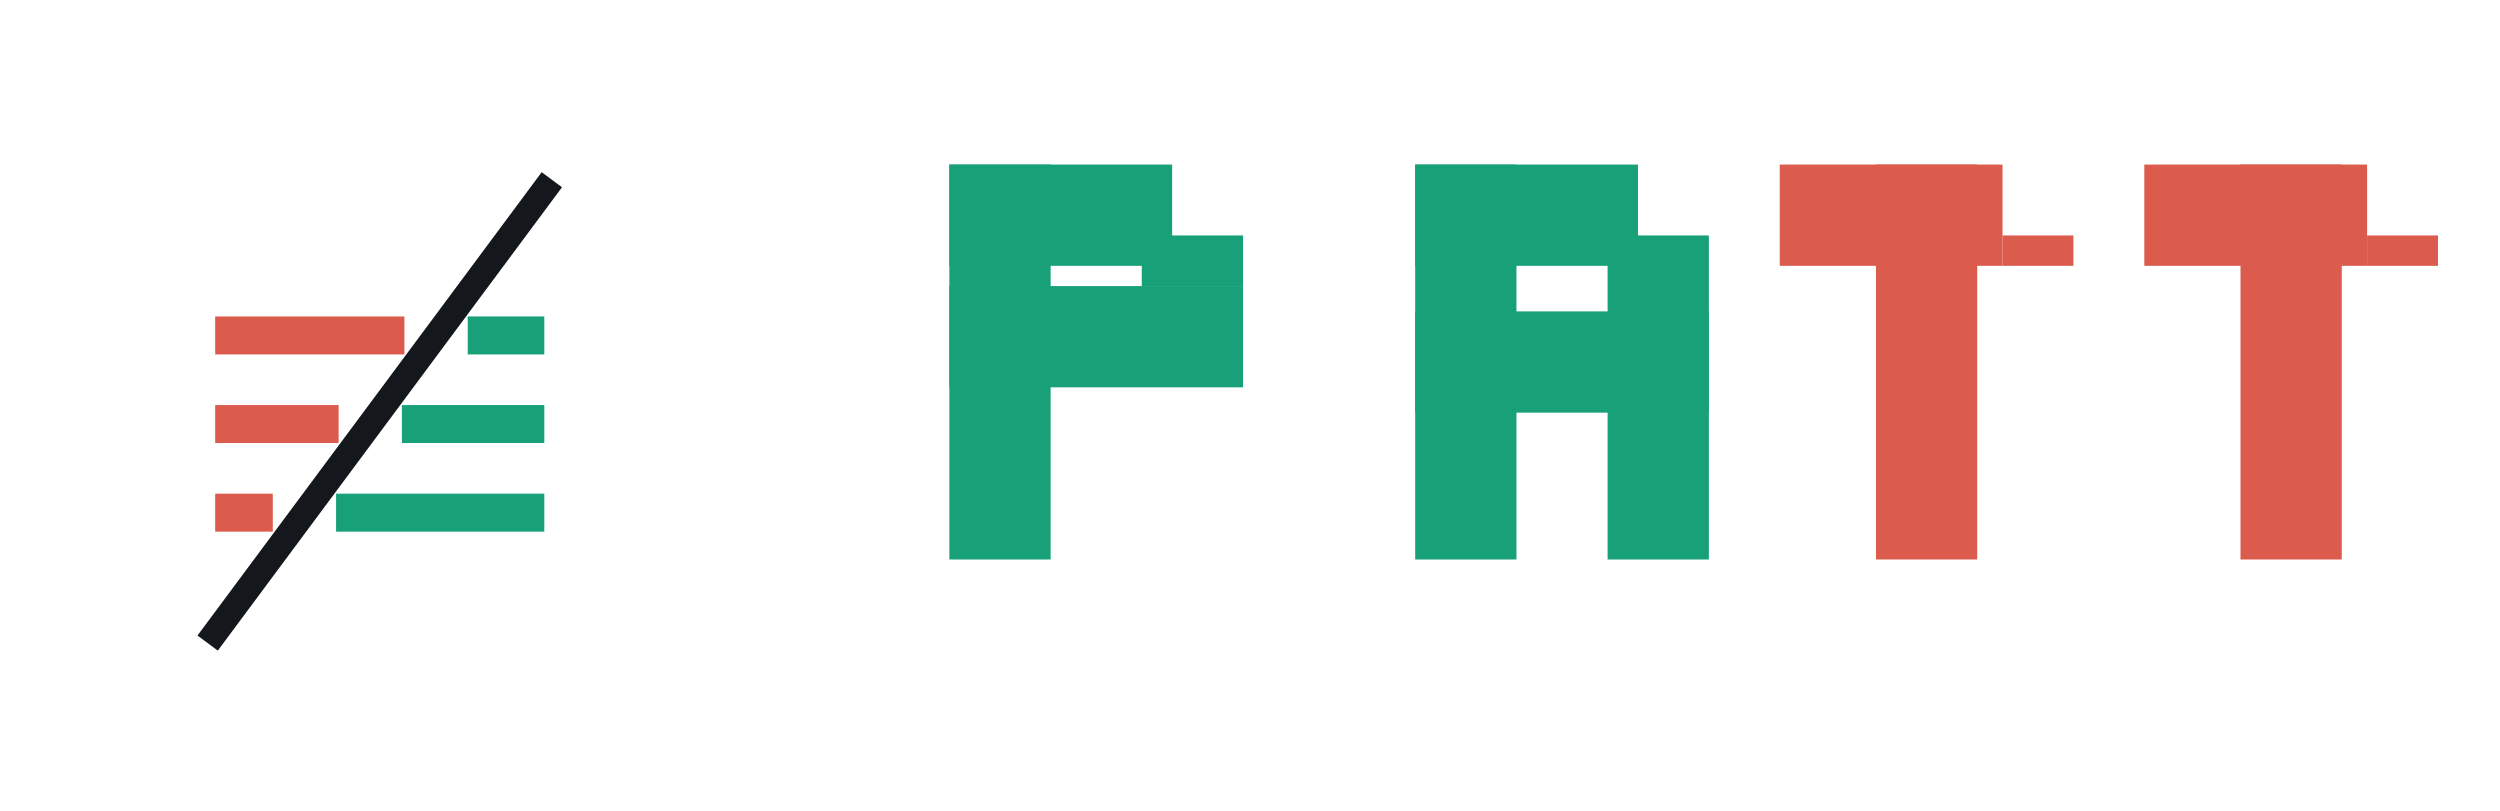
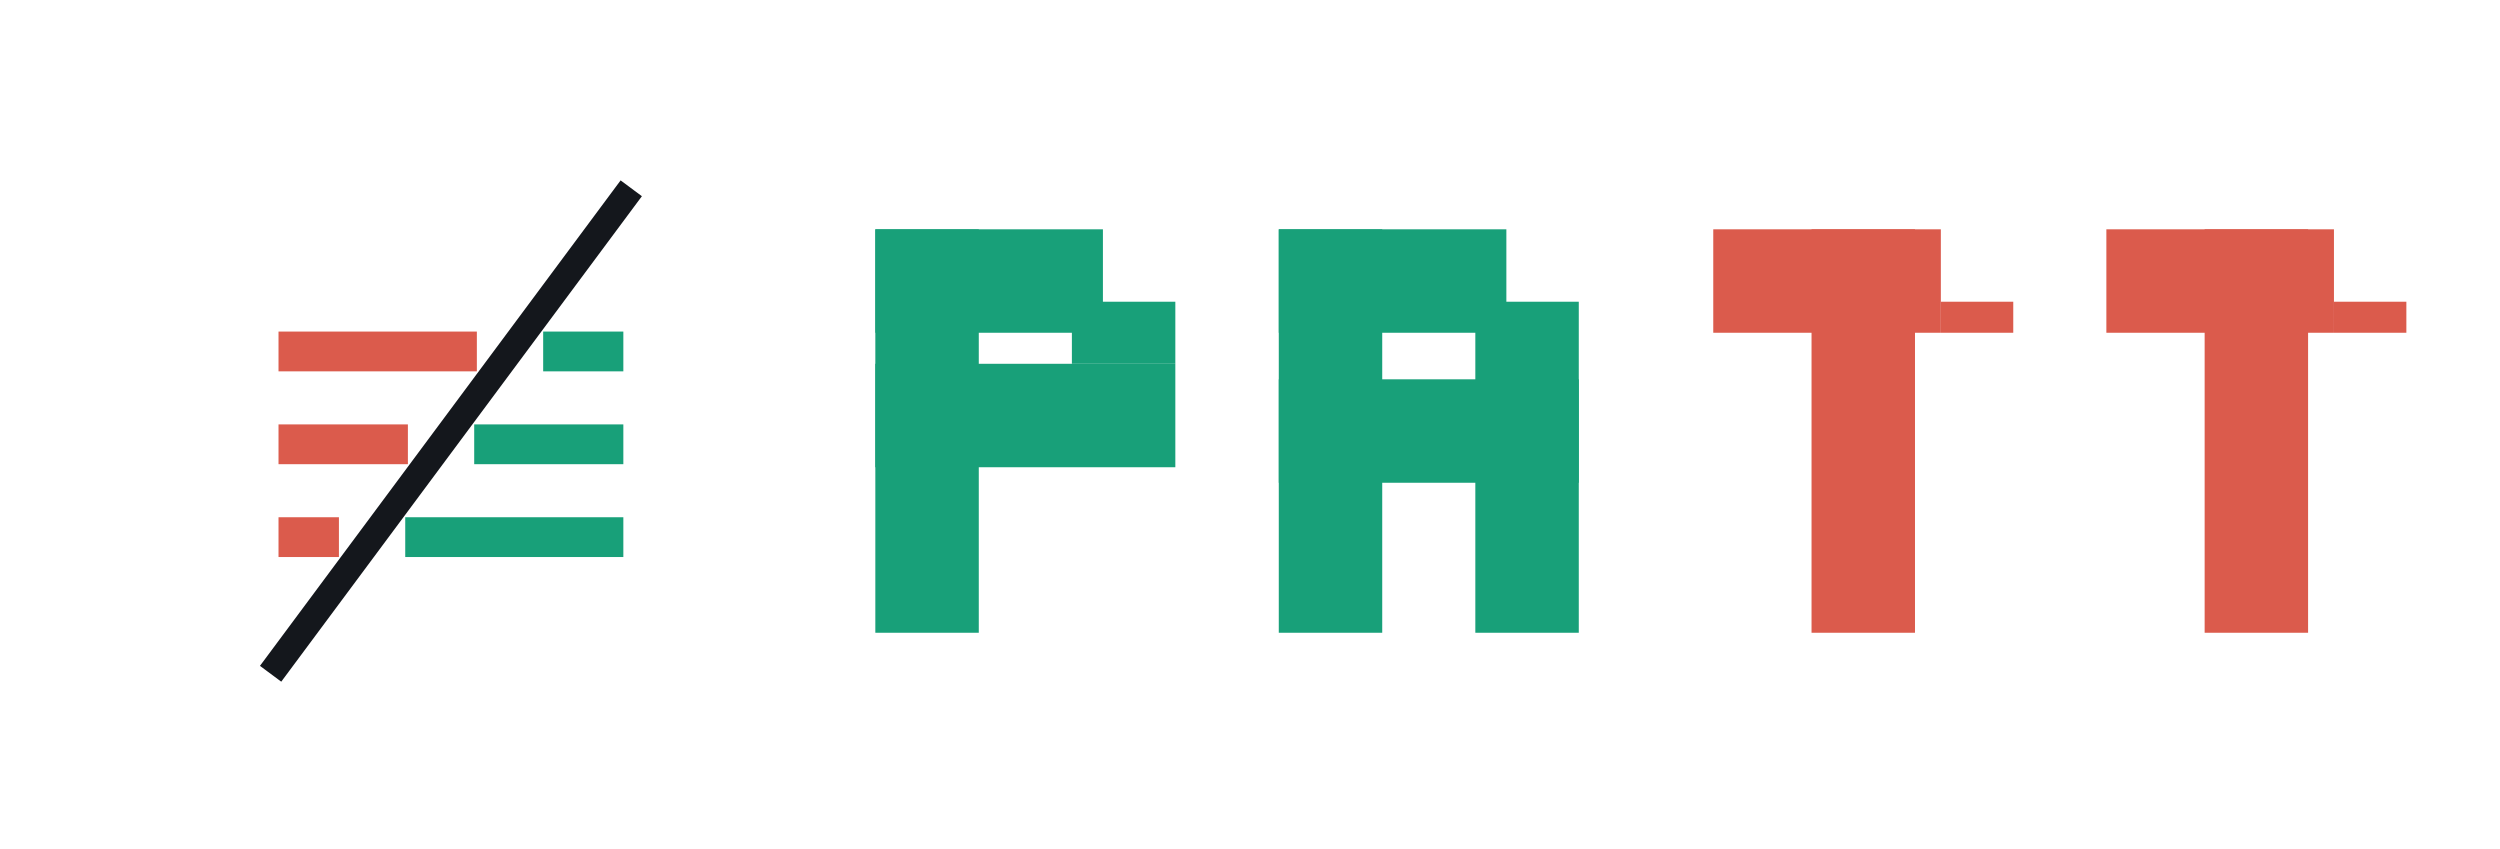
- <svg xmlns="http://www.w3.org/2000/svg" viewBox="0 0 395 128" width="395" height="128" fill="none">
-   <g transform="translate(-4,0)">
+ <svg xmlns="http://www.w3.org/2000/svg" viewBox="0 0 377 128" width="377" height="128" fill="none">
+   <g transform="translate(4,0)">
    <line x1="90" y1="30" x2="38" y2="100" stroke="#14171C" stroke-width="4" stroke-linecap="square" />
-     <rect x="38.0" y="50.0" width="29.9" height="6.0" fill="#DB5B4C" />
-     <rect x="77.9" y="50.0" width="12.1" height="6.0" fill="#18A079" />
-     <rect x="38.0" y="64.0" width="19.5" height="6.0" fill="#DB5B4C" />
-     <rect x="67.5" y="64.0" width="22.5" height="6.0" fill="#18A079" />
-     <rect x="38.0" y="78.0" width="9.1" height="6.0" fill="#DB5B4C" />
-     <rect x="57.1" y="78.0" width="32.9" height="6.0" fill="#18A079" />
+     <rect x="38.00" y="50.00" width="29.91" height="6.00" fill="#DB5B4C" />
+     <rect x="77.91" y="50.00" width="12.09" height="6.00" fill="#18A079" />
+     <rect x="38.00" y="64.00" width="19.51" height="6.00" fill="#DB5B4C" />
+     <rect x="67.51" y="64.00" width="22.49" height="6.00" fill="#18A079" />
+     <rect x="38.00" y="78.00" width="9.11" height="6.00" fill="#DB5B4C" />
+     <rect x="57.11" y="78.00" width="32.89" height="6.00" fill="#18A079" />
  </g>
-   <g transform="translate(150.0,26.0) scale(0.8)">
-     <rect x="0.0" y="0.0" width="20.0" height="78.0" fill="#18A079" />
-     <rect x="0.0" y="0.0" width="44.0" height="20.0" fill="#18A079" />
-     <rect x="38.0" y="14.0" width="20.0" height="10.0" fill="#18A079" />
-     <rect x="0.0" y="24.0" width="58.0" height="20.0" fill="#18A079" />
-   </g>
-   <g transform="translate(223.6,26.0) scale(0.8)">
-     <rect x="0.0" y="0.0" width="20.0" height="78.0" fill="#18A079" />
-     <rect x="38.0" y="14.0" width="20.0" height="64.0" fill="#18A079" />
-     <rect x="0.0" y="0.0" width="44.0" height="20.0" fill="#18A079" />
-     <rect x="0.0" y="29.0" width="58.0" height="20.0" fill="#18A079" />
-   </g>
-   <g transform="translate(281.2,26.0) scale(0.8)">
-     <rect x="0.0" y="0.0" width="44.0" height="20.0" fill="#DB5B4C" />
-     <rect x="44.0" y="14.0" width="14.0" height="6.0" fill="#DB5B4C" />
-     <rect x="19.0" y="0.0" width="20.0" height="78.0" fill="#DB5B4C" />
-   </g>
-   <g transform="translate(338.8,26.0) scale(0.8)">
-     <rect x="0.0" y="0.0" width="44.0" height="20.0" fill="#DB5B4C" />
-     <rect x="44.0" y="14.0" width="14.0" height="6.0" fill="#DB5B4C" />
-     <rect x="19.0" y="0.0" width="20.0" height="78.0" fill="#DB5B4C" />
-   </g>
+   <rect x="132.00" y="34.58" width="15.60" height="60.84" fill="#18A079" />
+   <rect x="132.00" y="34.58" width="34.32" height="15.60" fill="#18A079" />
+   <rect x="161.64" y="45.50" width="15.60" height="9.36" fill="#18A079" />
+   <rect x="132.00" y="54.86" width="45.24" height="15.60" fill="#18A079" />
+   <rect x="192.84" y="34.58" width="15.60" height="60.84" fill="#18A079" />
+   <rect x="222.48" y="45.50" width="15.60" height="49.92" fill="#18A079" />
+   <rect x="192.84" y="34.58" width="34.32" height="15.60" fill="#18A079" />
+   <rect x="192.84" y="57.20" width="45.24" height="15.60" fill="#18A079" />
+   <rect x="258.36" y="34.58" width="34.32" height="15.60" fill="#DB5B4C" />
+   <rect x="292.68" y="45.50" width="10.92" height="4.68" fill="#DB5B4C" />
+   <rect x="273.18" y="34.58" width="15.60" height="60.84" fill="#DB5B4C" />
+   <rect x="317.64" y="34.58" width="34.32" height="15.60" fill="#DB5B4C" />
+   <rect x="351.96" y="45.50" width="10.92" height="4.68" fill="#DB5B4C" />
+   <rect x="332.46" y="34.58" width="15.60" height="60.84" fill="#DB5B4C" />
</svg>
